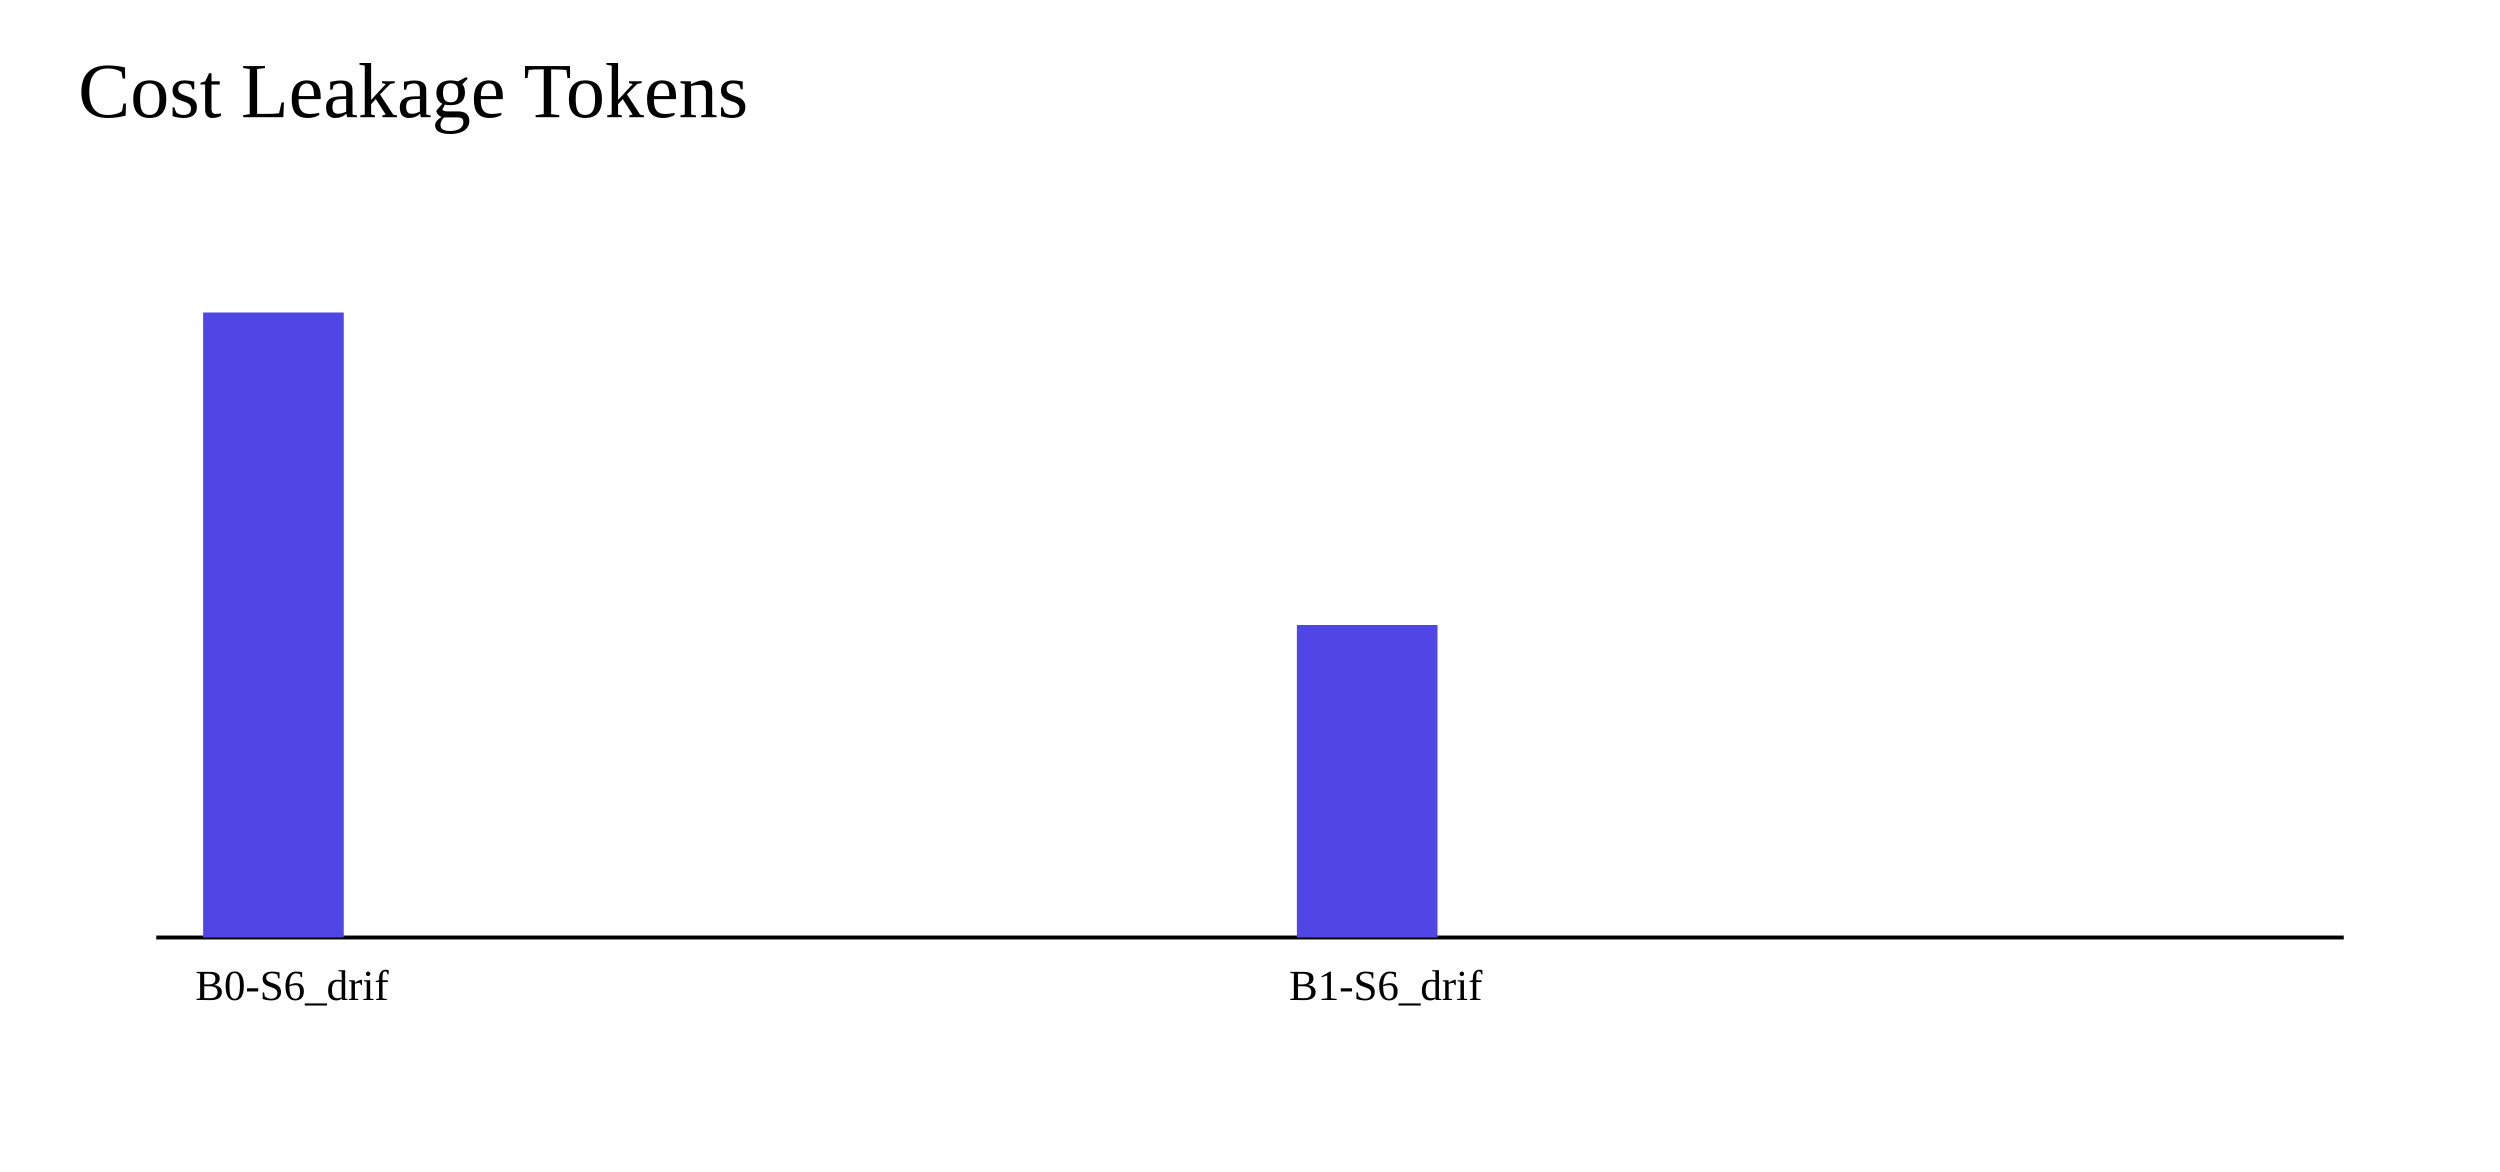
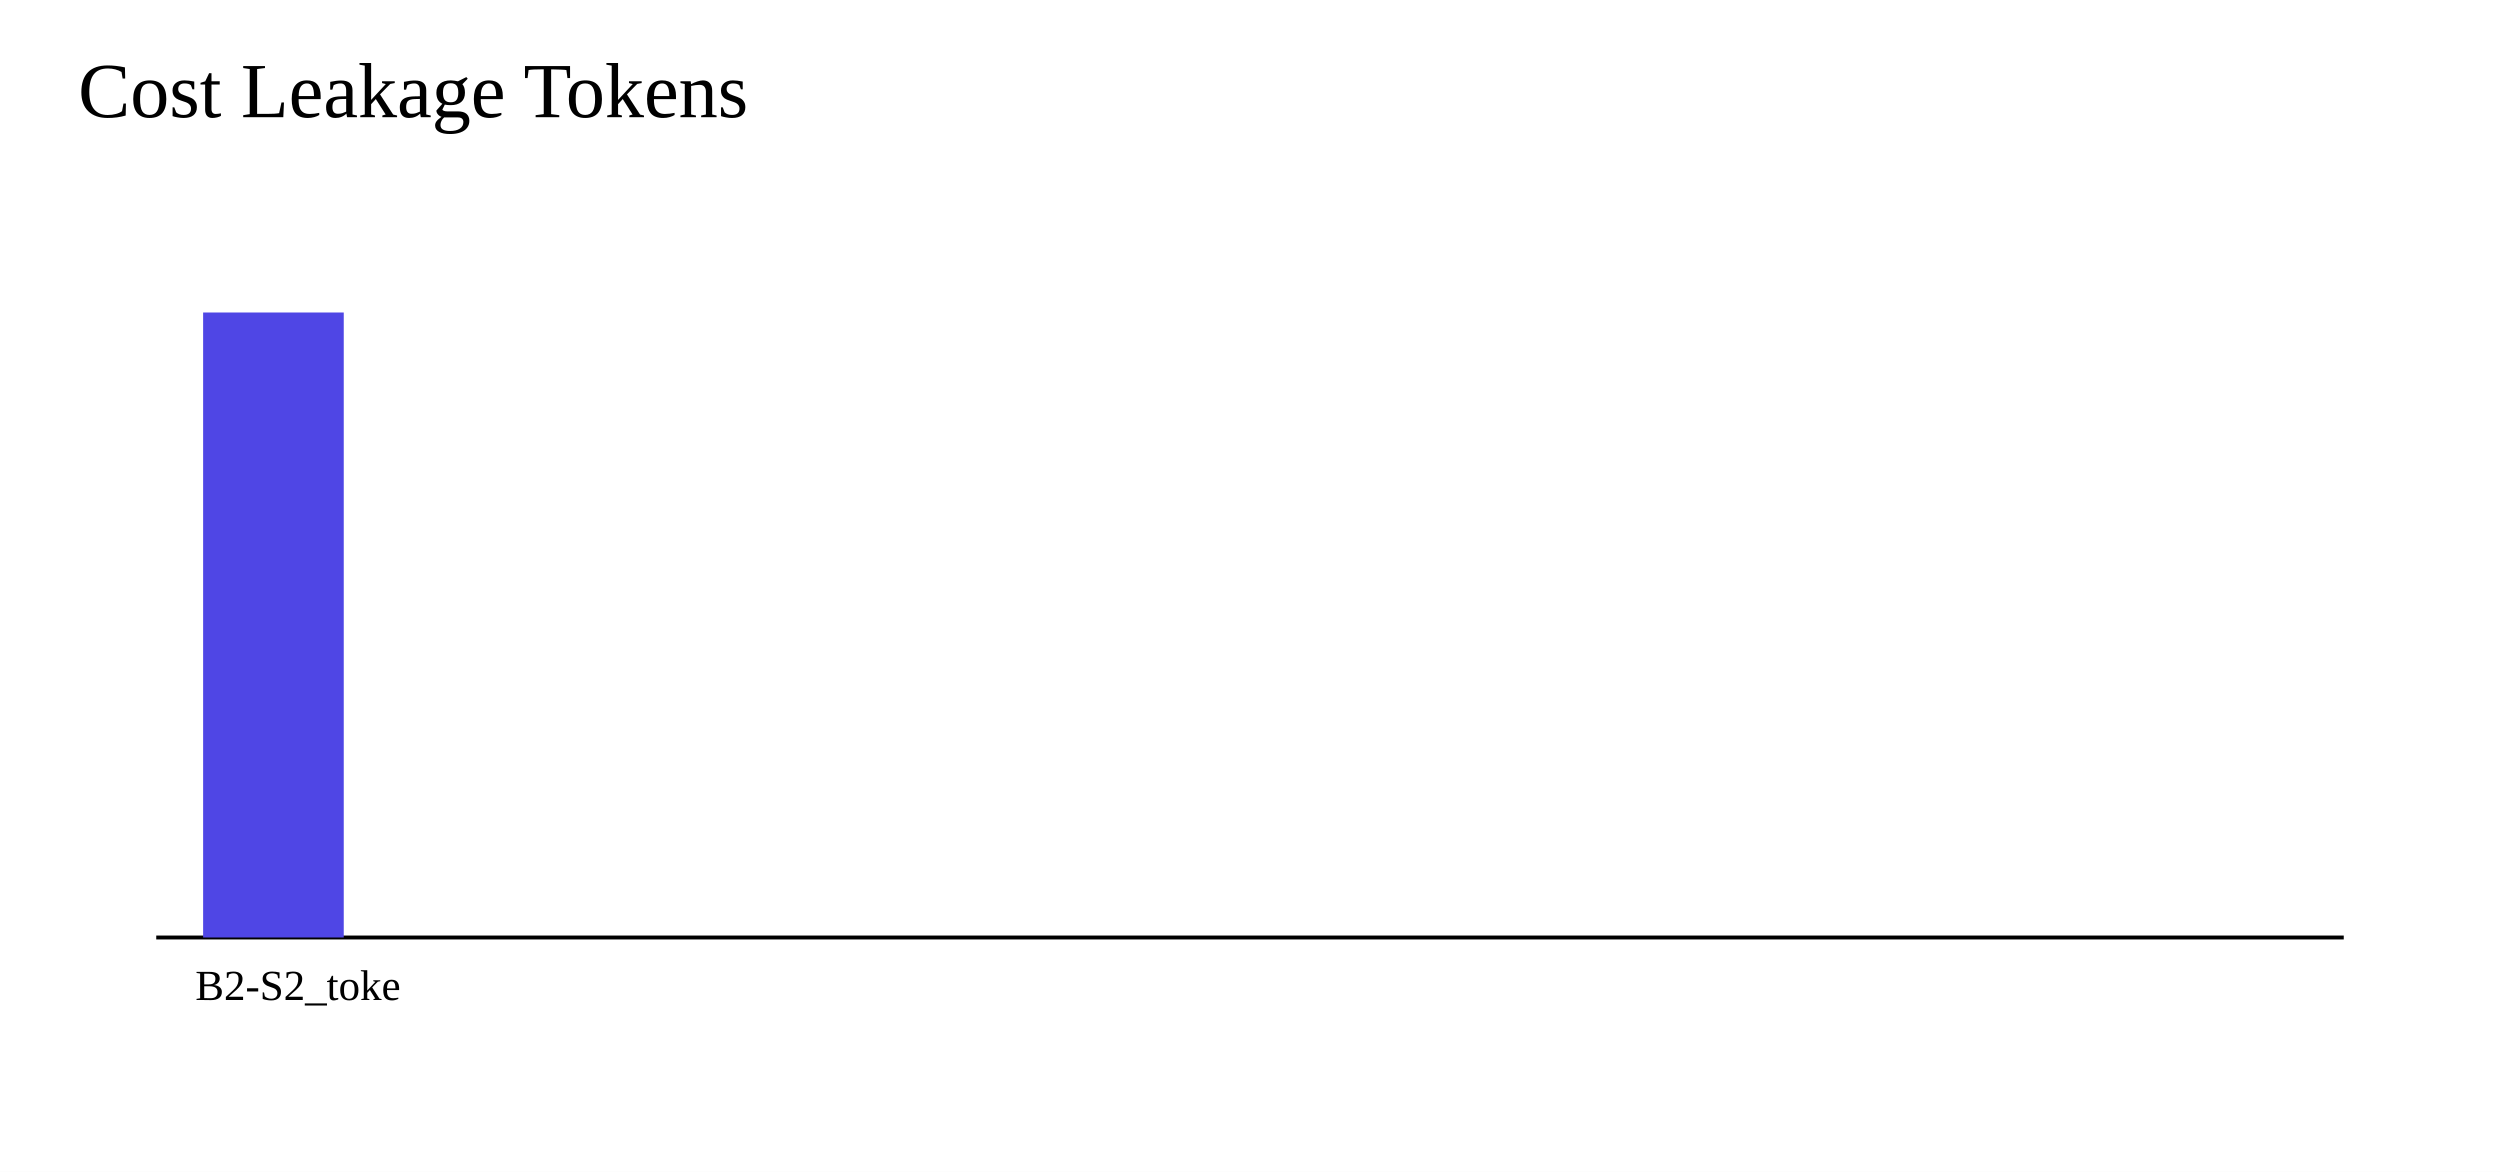
<svg xmlns="http://www.w3.org/2000/svg" width="640" height="300">
  <rect width="100%" height="100%" fill="white" />
  <text x="20" y="30" font-size="20">Cost Leakage Tokens</text>
  <line x1="40" y1="240" x2="600" y2="240" stroke="black" />
  <rect x="52" y="80" width="36" height="160" fill="#4f46e5" />
-   <text x="50" y="256" font-size="11">B0-S6_drif</text>
-   <rect x="332" y="160" width="36" height="80" fill="#4f46e5" />
-   <text x="330" y="256" font-size="11">B1-S6_drif</text>
+   <text x="50" y="256" font-size="11">B2-S2_toke</text>
</svg>
